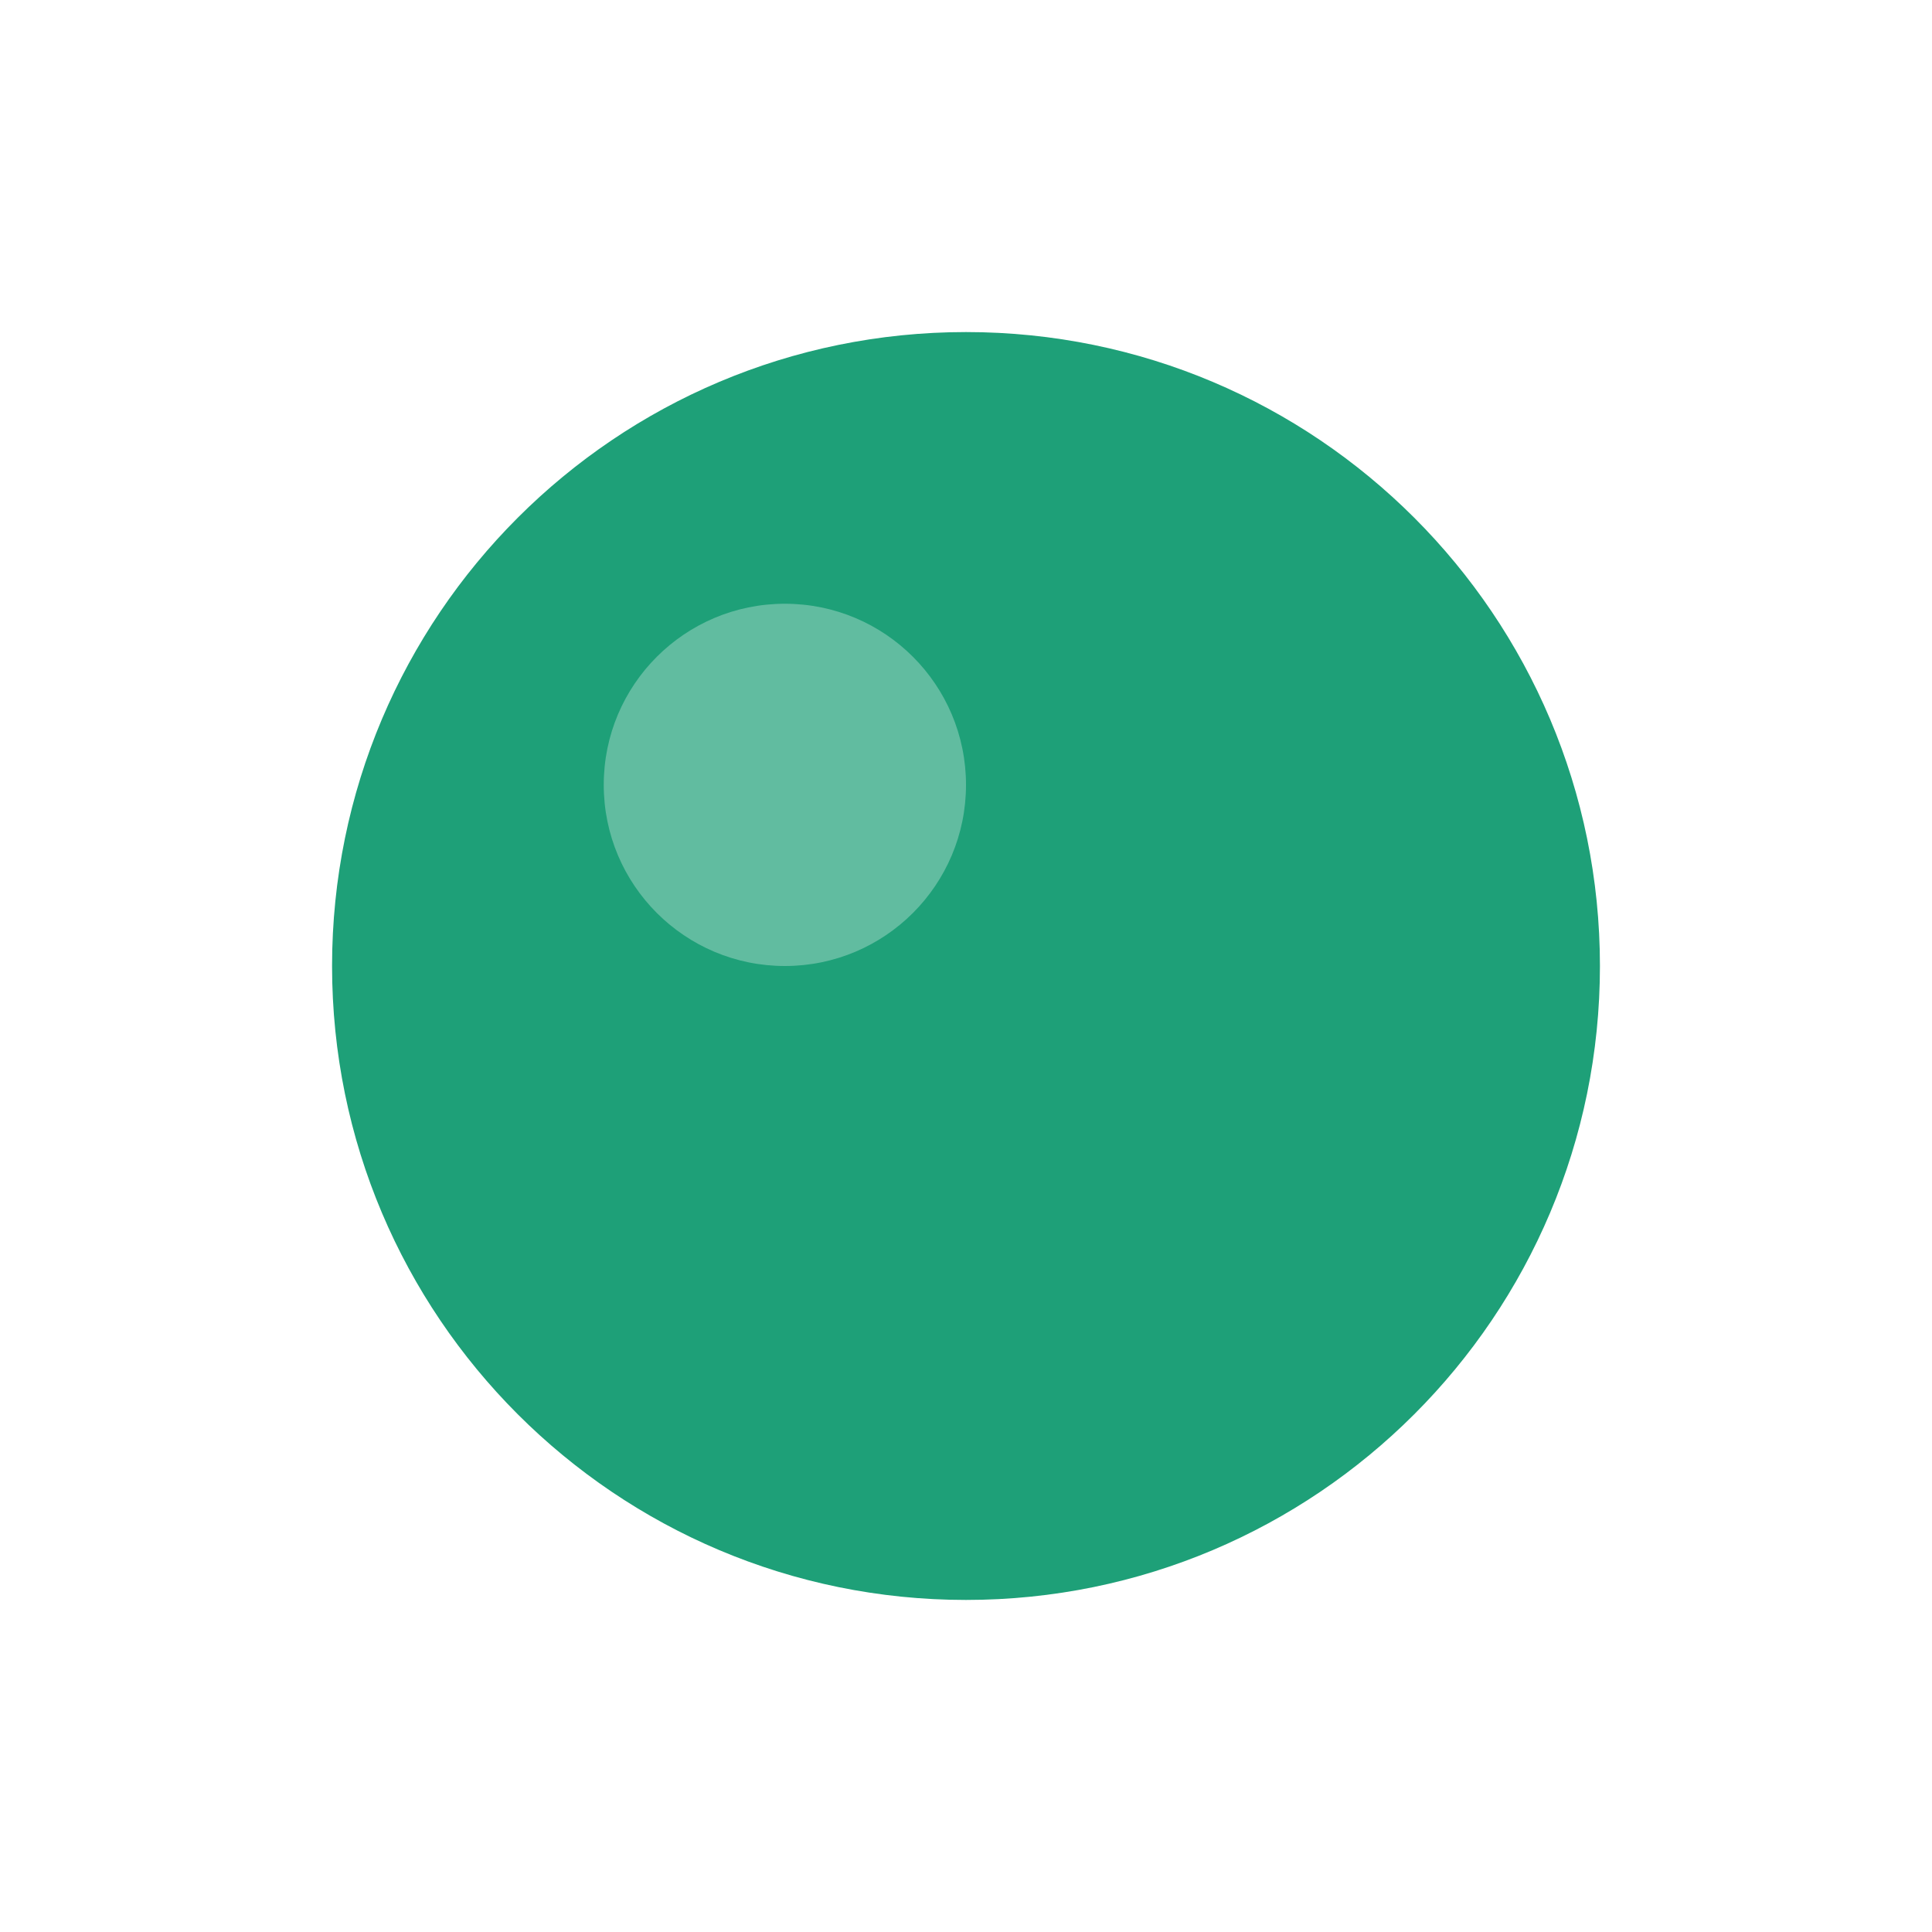
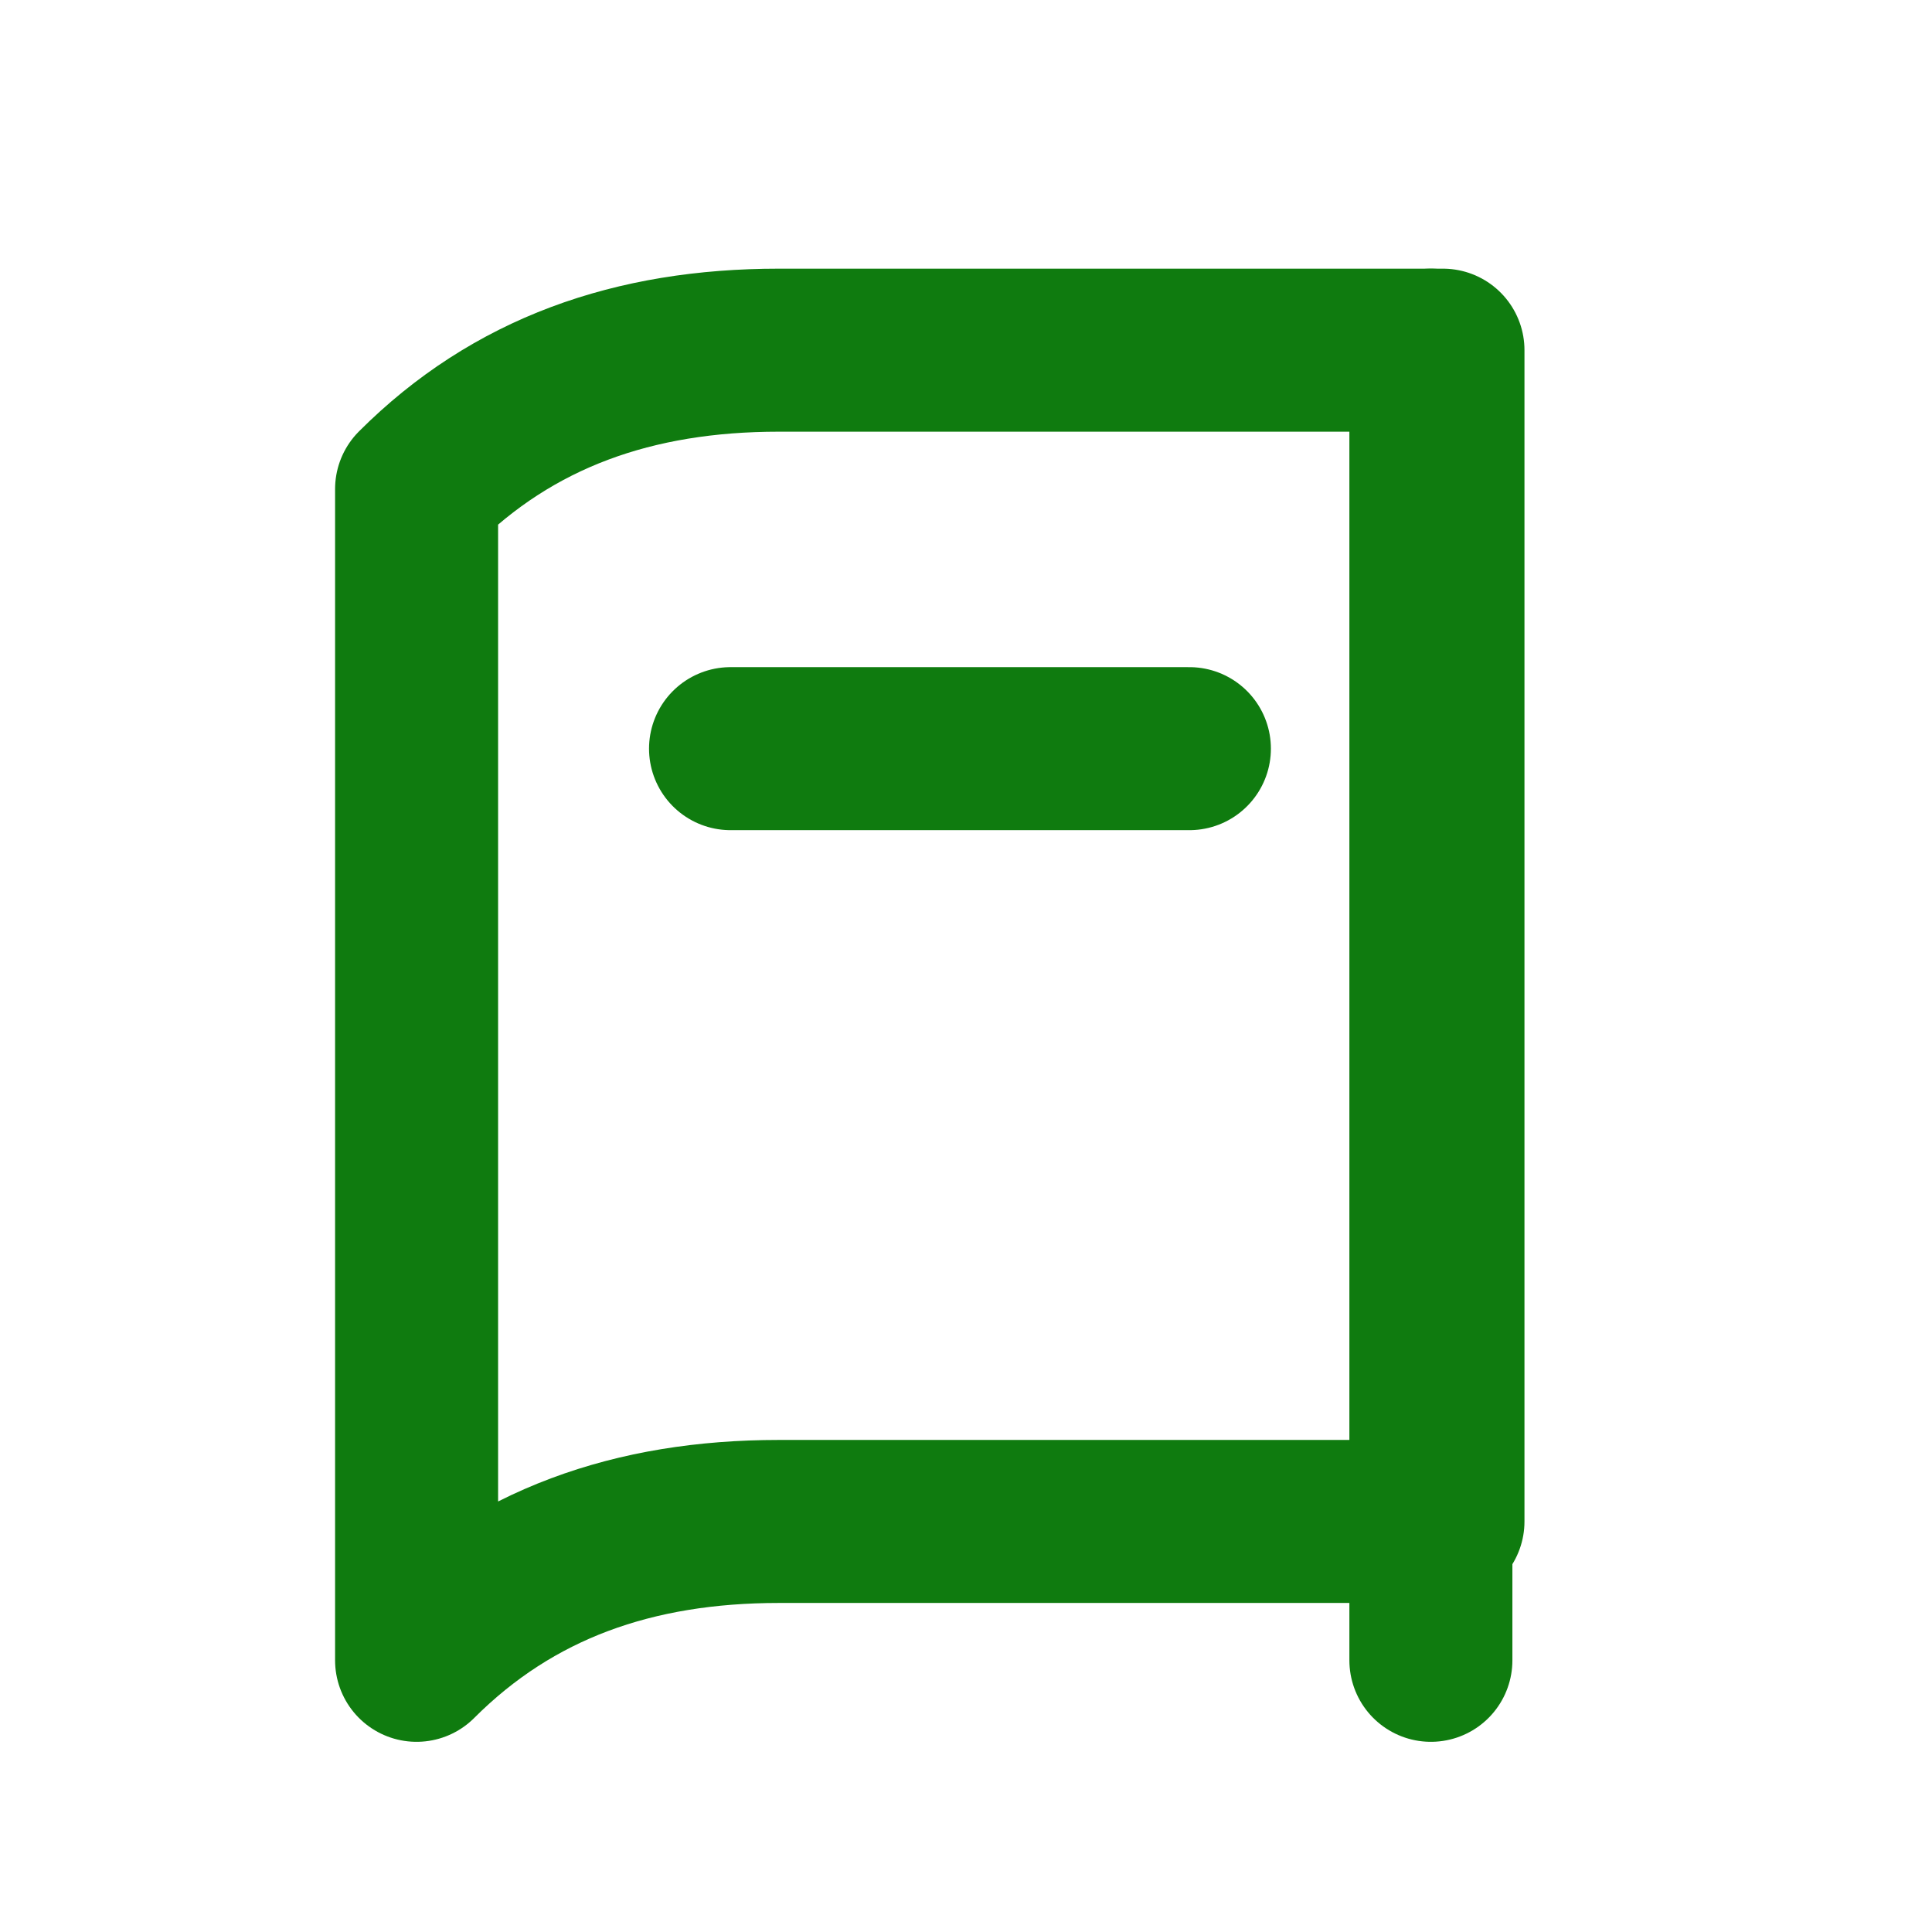
- <svg xmlns="http://www.w3.org/2000/svg" width="16" height="16" viewBox="0 0 16 16">
-   <circle cx="8" cy="8" r="5" fill="#059669" stroke="#059669" stroke-width="0.5" opacity="0.9" />
-   <circle cx="6.5" cy="6.5" r="1.5" fill="rgba(255,255,255,0.3)" />
+ <svg xmlns="http://www.w3.org/2000/svg" width="16" height="16" viewBox="0 0 16 16" fill="none">
+   <path d="M3.45 4.05C4.25 3.25 5.25 2.9 6.45 2.9H11.95V12.6H6.45C5.25 12.6 4.25 12.95 3.45 13.75V4.05Z" stroke="#0F7B0F" stroke-width="1.35" stroke-linejoin="round" />
+   <path d="M11.85 2.9V13.75" stroke="#0F7B0F" stroke-width="1.35" stroke-linecap="round" />
+   <path d="M6.05 6.2H9.85" stroke="#0F7B0F" stroke-width="1.35" stroke-linecap="round" />
</svg>
